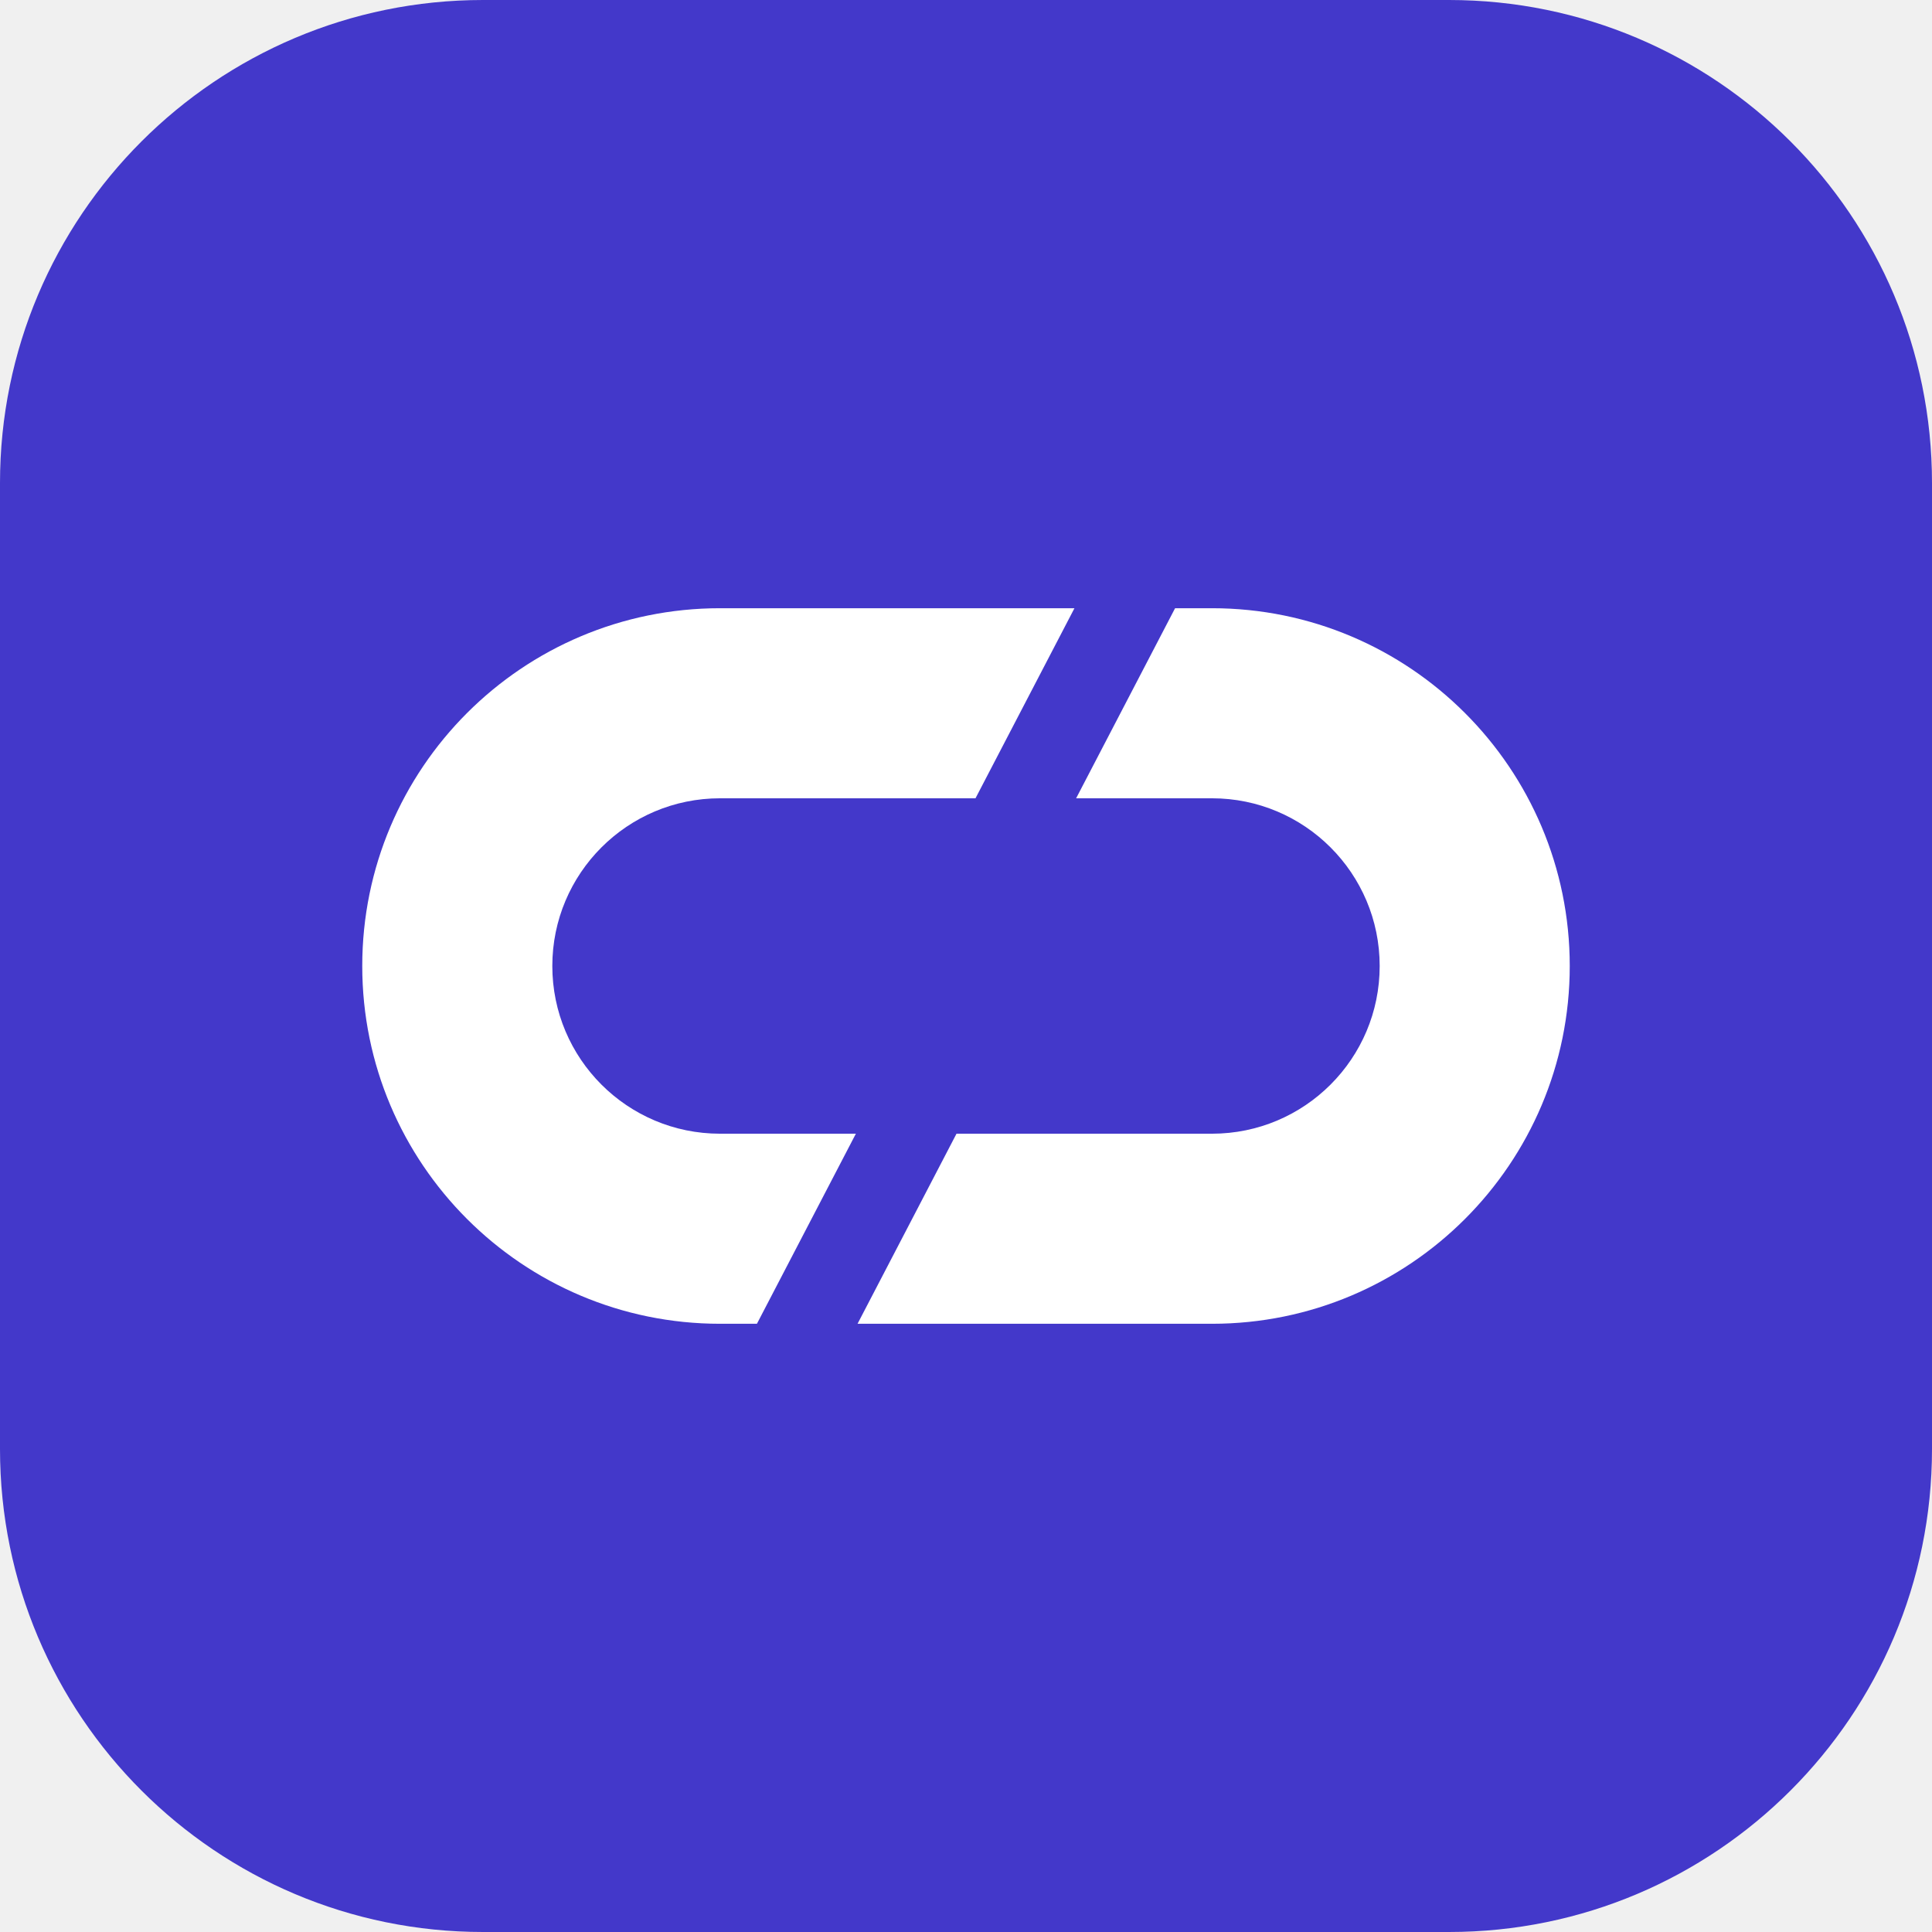
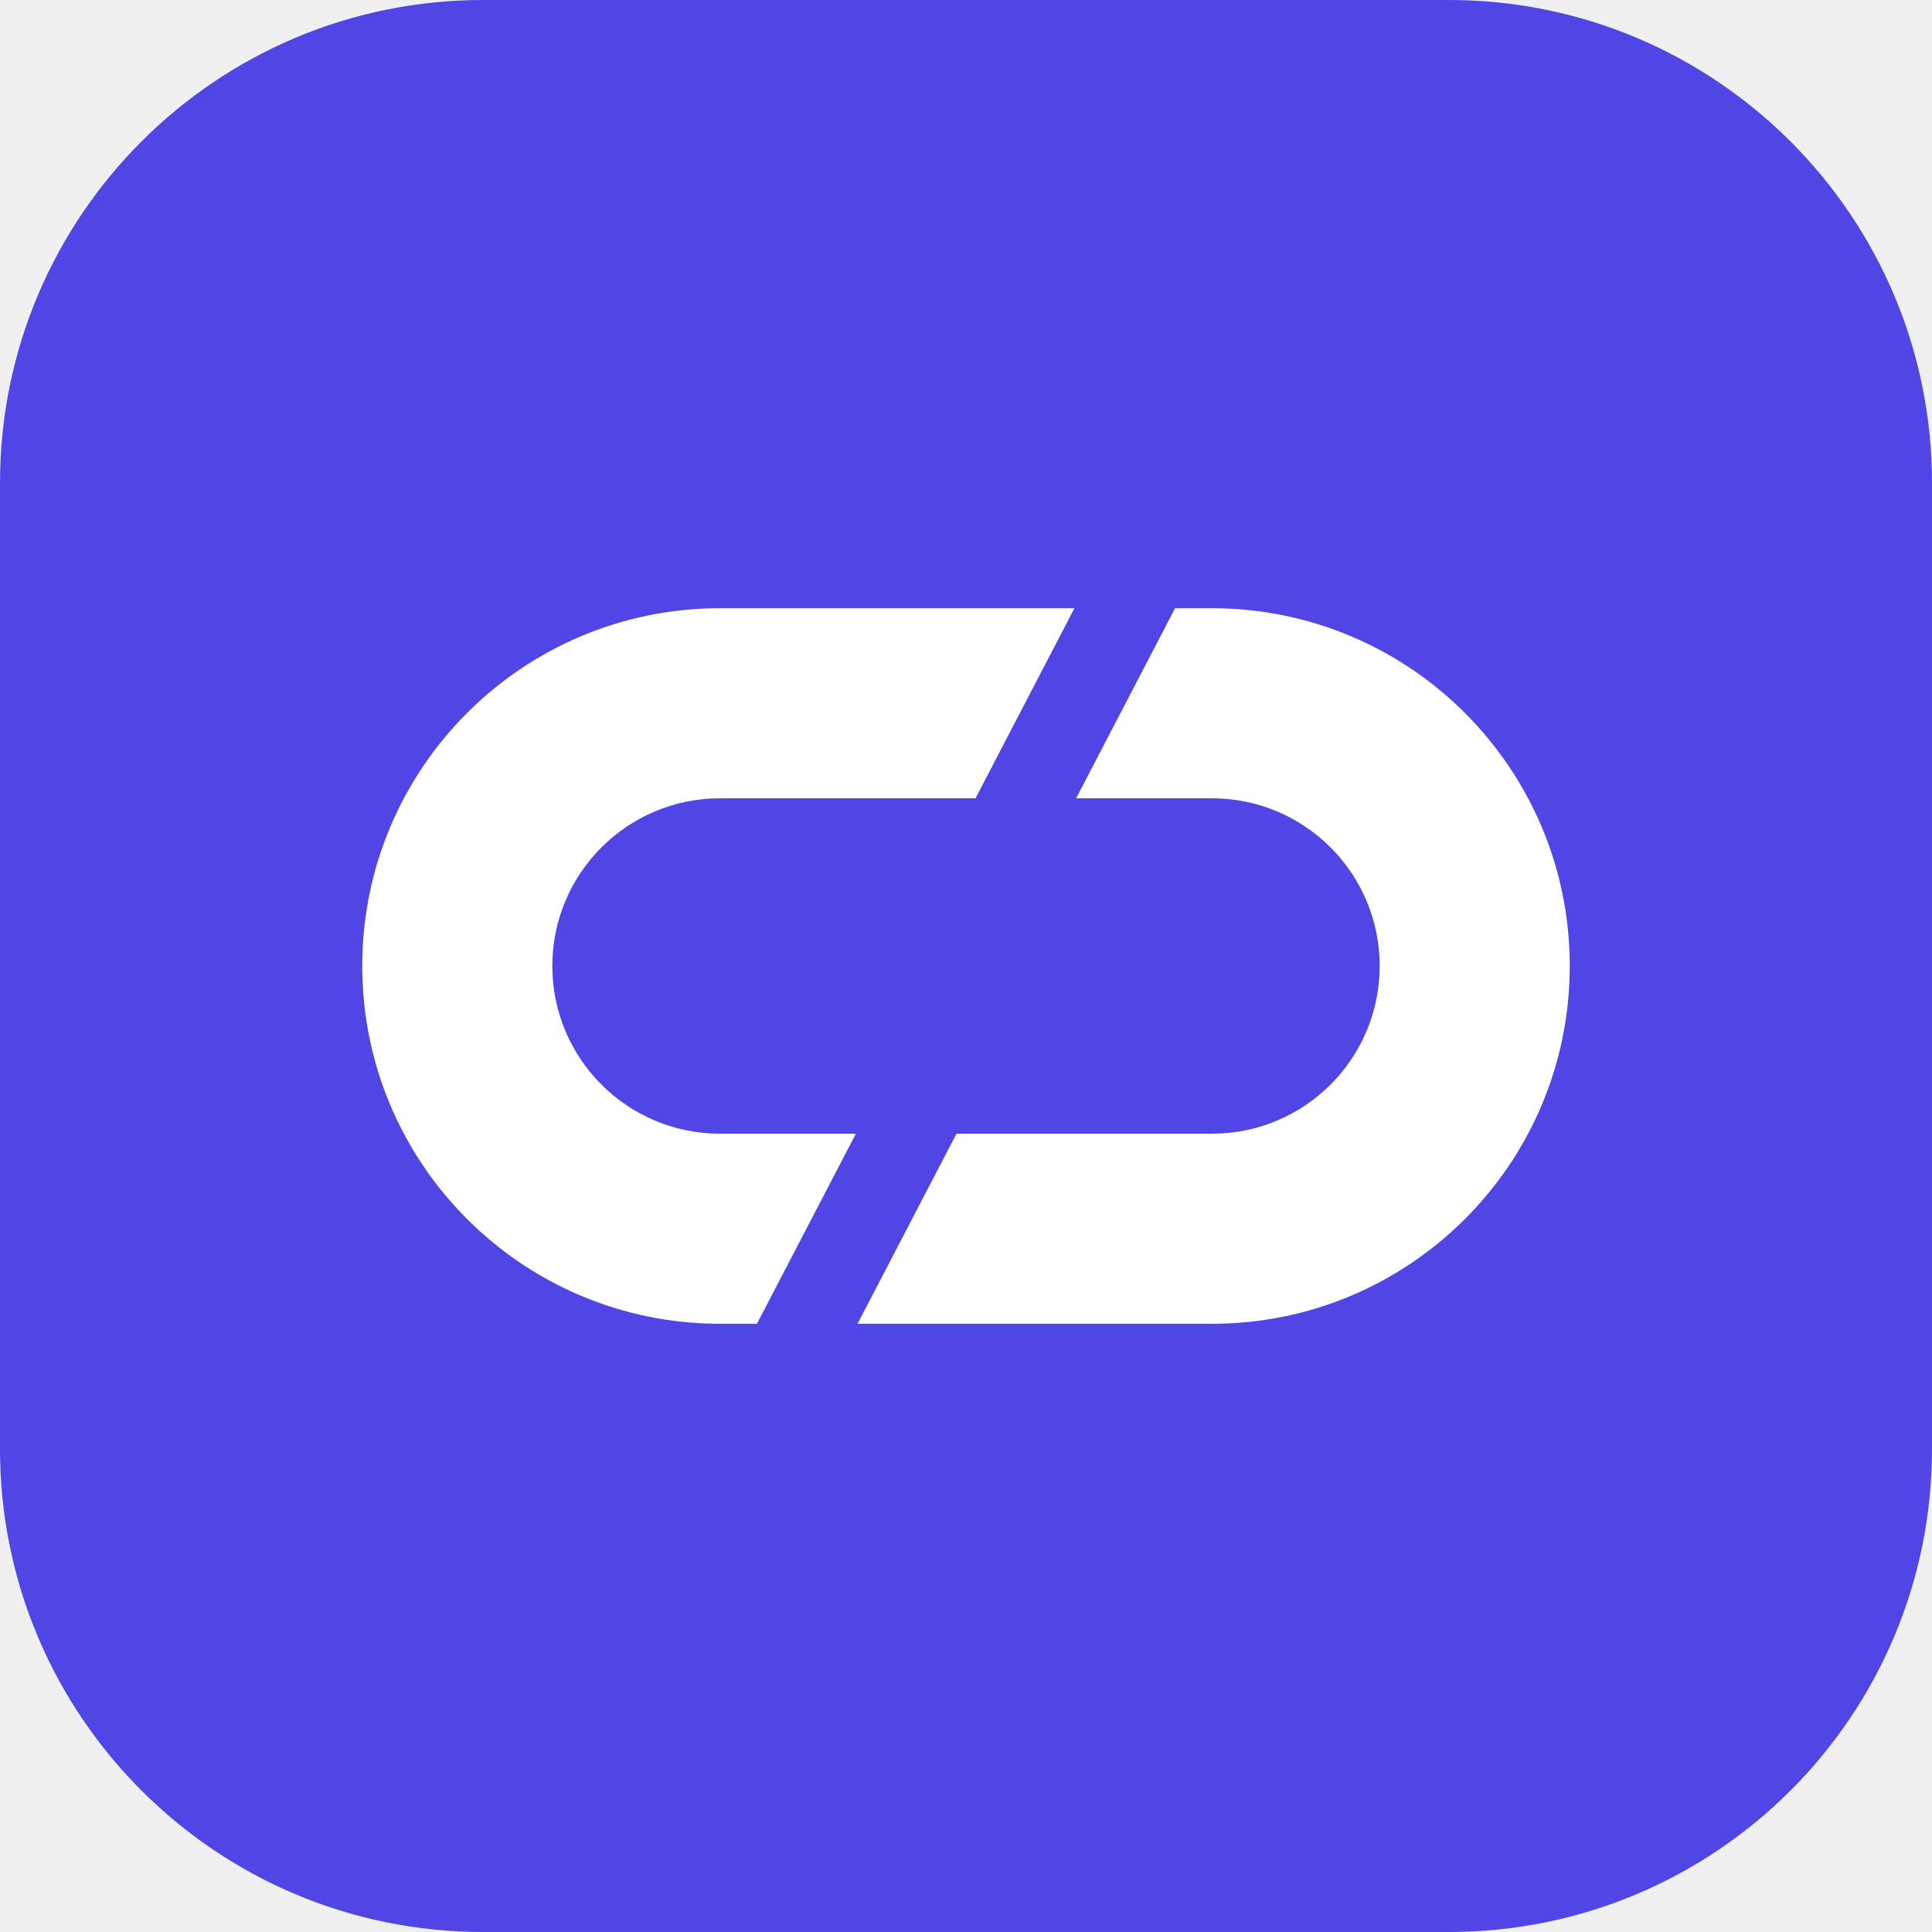
<svg xmlns="http://www.w3.org/2000/svg" width="192" height="192" viewBox="0 0 192 192" role="img" aria-label="Epure icon — primary">
-   <rect width="192" height="192" rx="48.0" fill="#4338ca" />
+   <rect width="192" height="192" rx="48.0" fill="#4f46e5" />
  <g fill="#ffffff" transform="translate(36 60.4444) scale(2.222222)">
    <path d="M31.85 0H16A16 16 0 0 0 0 16a16 16 0 0 0 16 16h1.65L22.075 23.5H16A7.5 7.5 0 0 1 8.5 16 7.5 7.5 0 0 1 16 8.5h11.425Z" />
    <path d="M36.35 0 31.925 8.5H38A7.5 7.5 0 0 1 45.5 16 7.5 7.5 0 0 1 38 23.5H26.575L22.15 32H38a16 16 0 0 0 16-16 16 16 0 0 0-16-16Z" />
  </g>
</svg>
